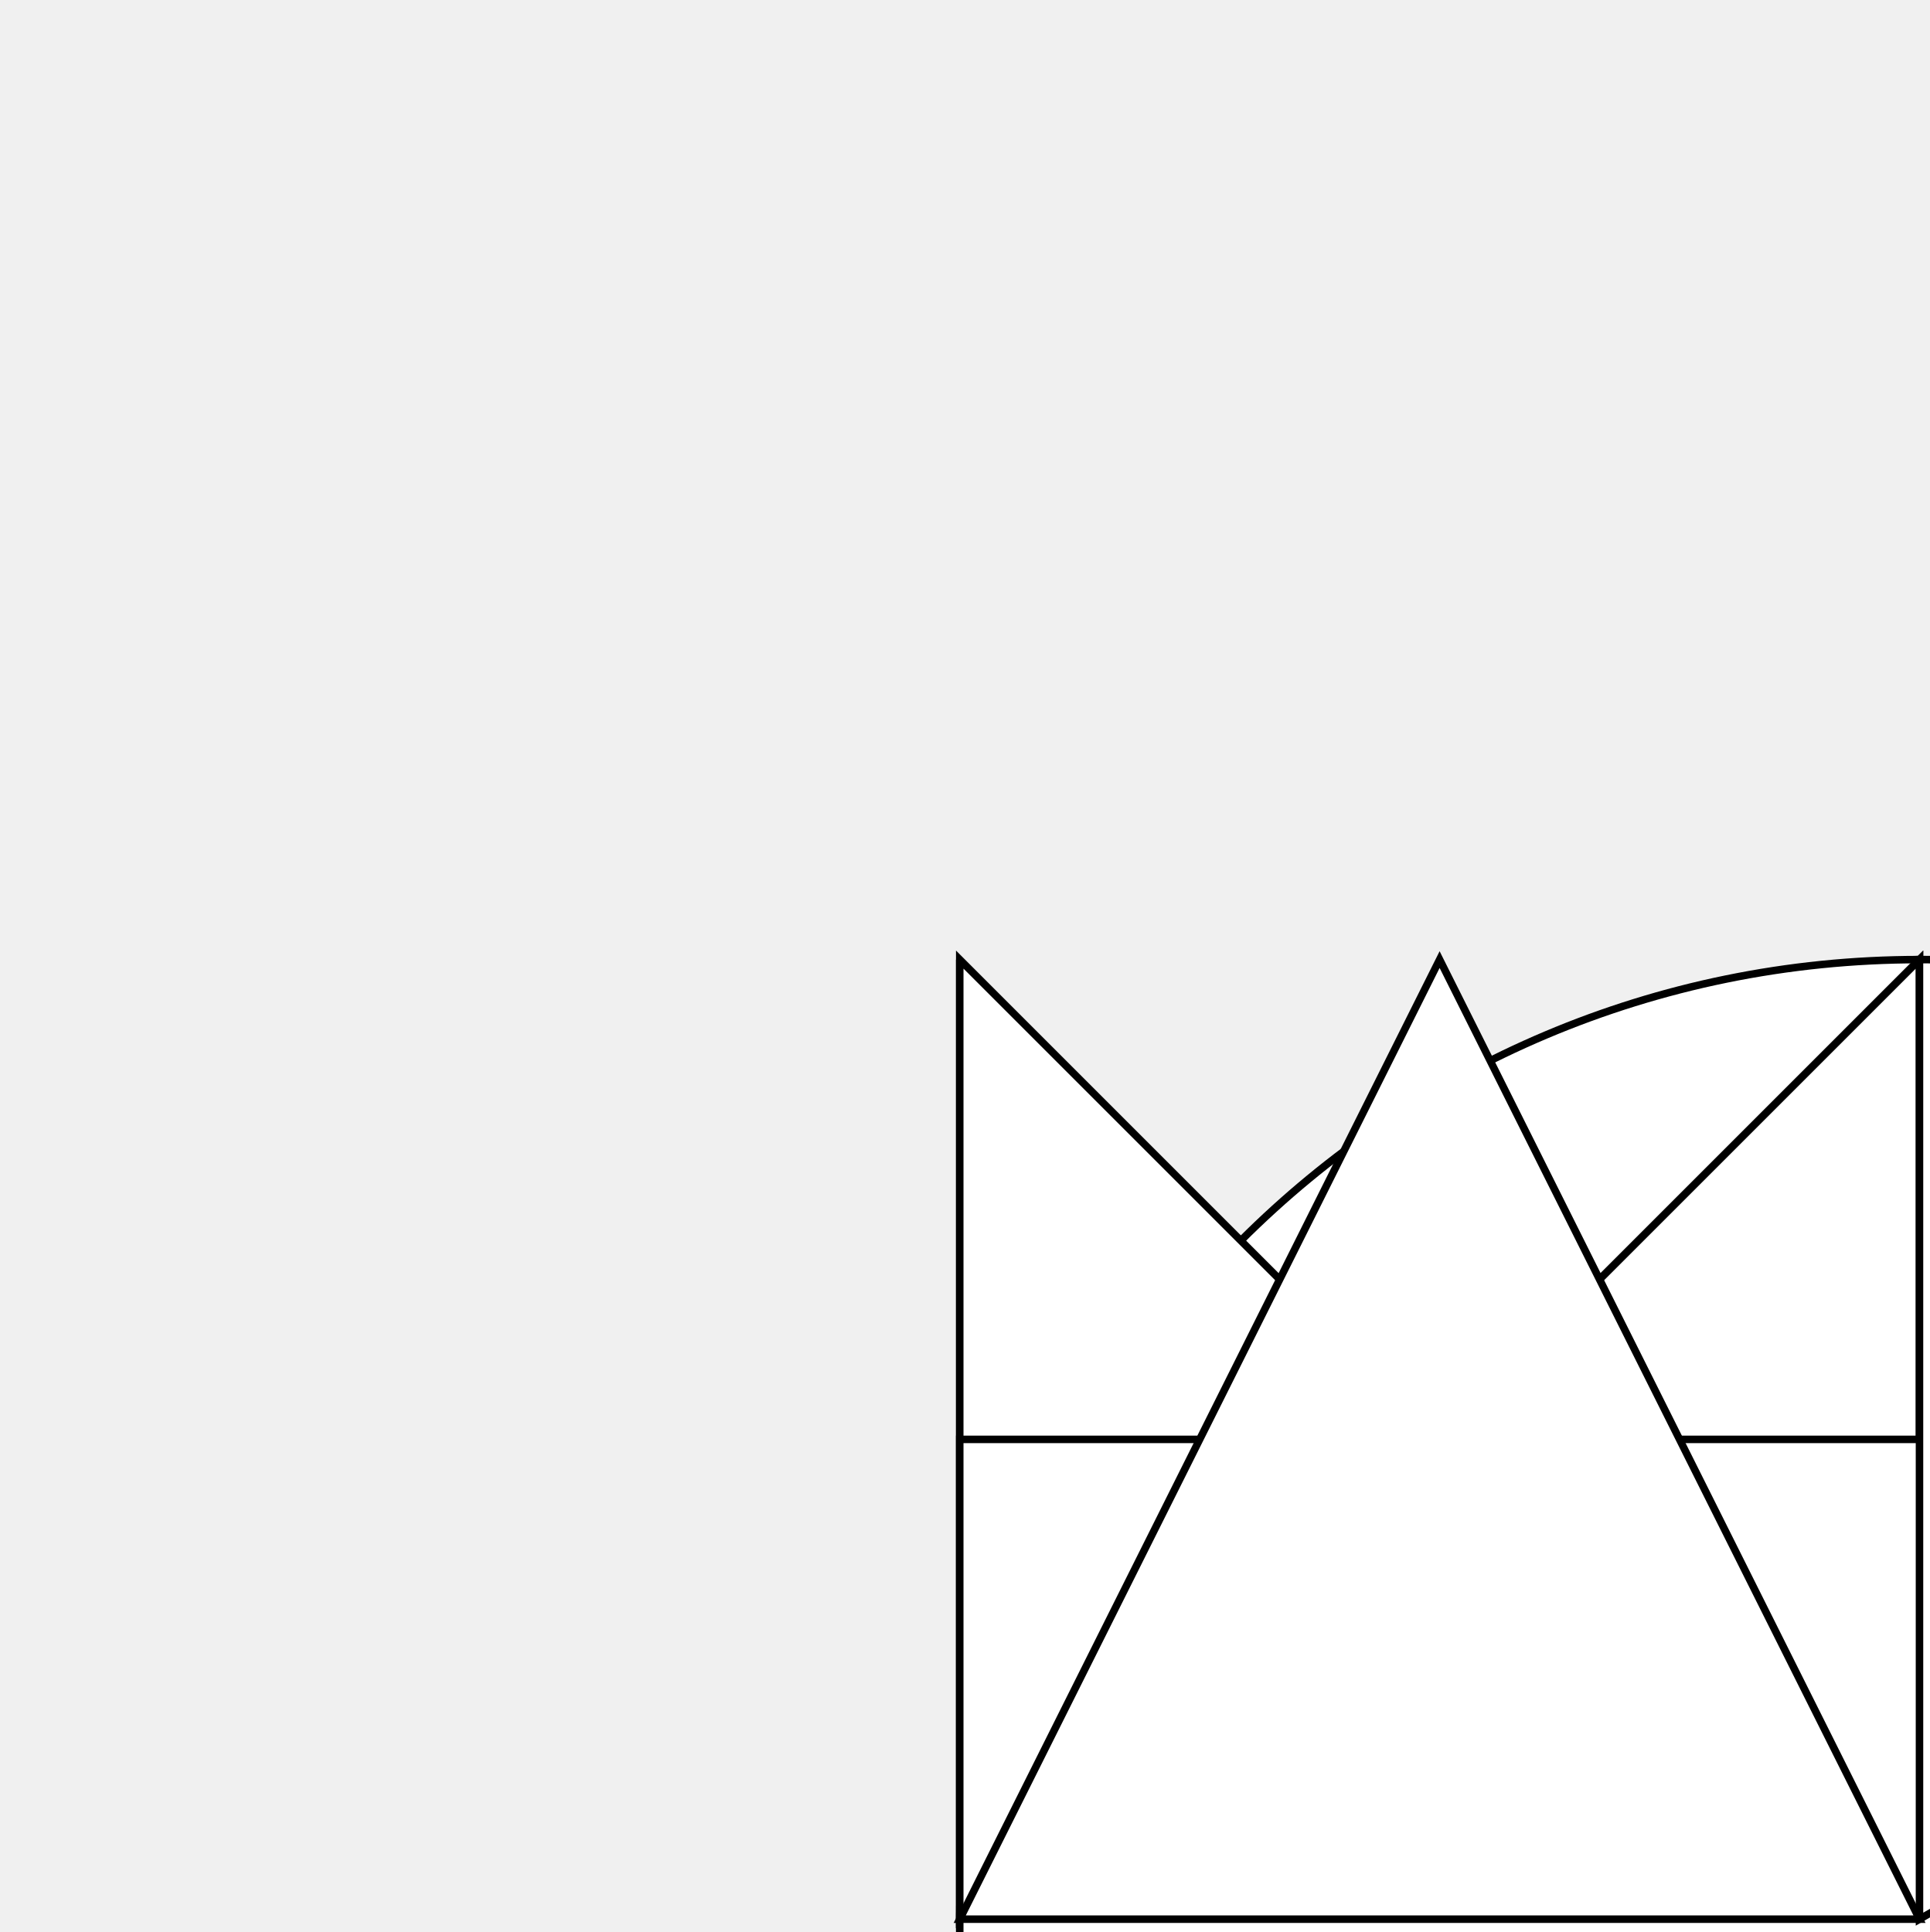
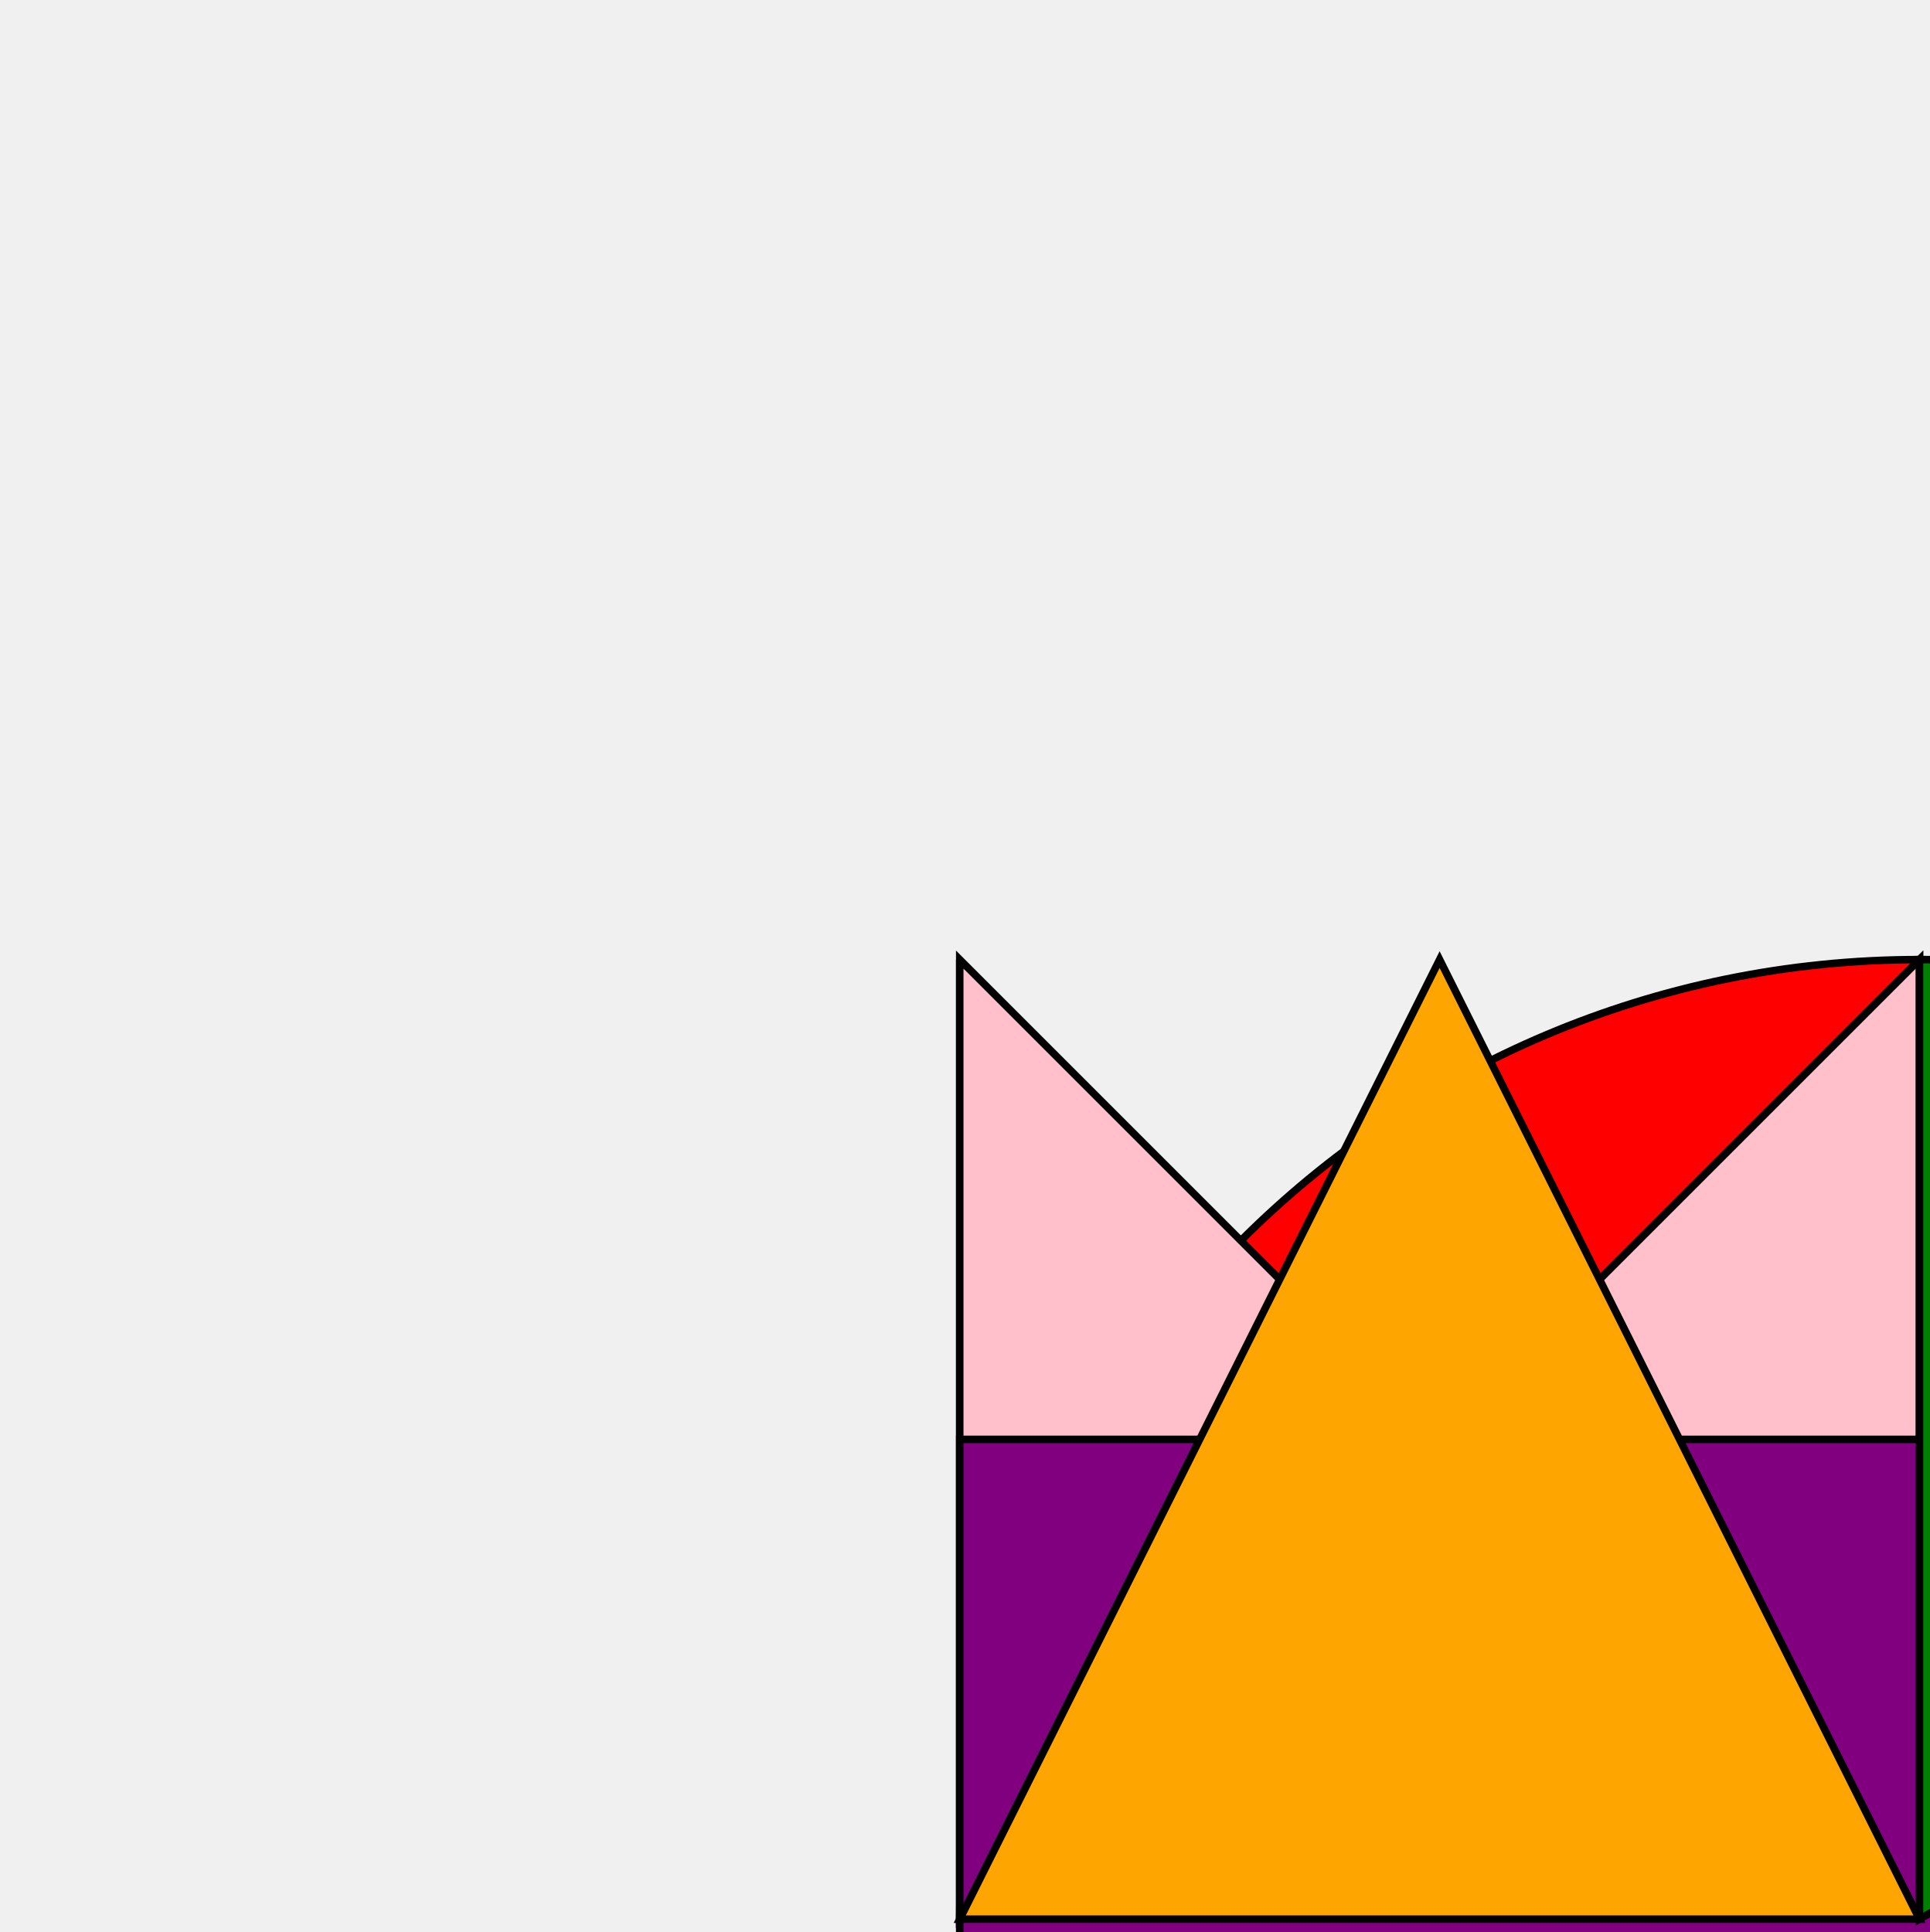
<svg xmlns="http://www.w3.org/2000/svg">
  <g>
-     <circle cx="256.0" cy="256.0" r="128.0" fill="White" stroke="black" />
-     <ellipse cx="256.0" cy="256.0" rx="128.0" ry="64.0" fill="White" stroke="black" />
-     <polyline points="128.0 128.0 128.0 256.0 256.0 128.0 256.0 256.0 " fill="White" stroke="black" />
+     <circle cx="256.0" cy="256.0" r="128.0" fill="Red" stroke="black" />
+     <ellipse cx="256.0" cy="256.0" rx="128.0" ry="64.0" fill="Yellow" stroke="black" />
+     <polyline points="128.0 128.0 128.0 256.0 256.0 128.0 256.0 256.0 " fill="Blue" stroke="black" />
    <g>
-       <polygon points="128.0 128.0 128.0 256.0 256.0 128.0 256.0 256.0 " fill="White" stroke="black" />
+       <polygon points="128.0 128.0 128.0 256.0 256.0 128.0 256.0 256.0 " fill="Pink" stroke="black" />
    </g>
-     <rect x="128.0" y="192.0" width="256.0" height="128.0" fill="White" stroke="black" />
-     <path d="M256.0 256.0L256,128A128.0,128.0 0 0 1 367,192Z" fill="White" stroke="black" />
-     <polygon points="192.0 128.0 128.0 256.0 256.0 256.0" fill="White" stroke="black" />
+     <rect x="128.0" y="192.0" width="256.0" height="128.0" fill="Purple" stroke="black" />
+     <path d="M256.0 256.0L256,128A128.0,128.0 0 0 1 367,192Z" fill="Green" stroke="black" />
+     <polygon points="192.0 128.0 128.0 256.0 256.0 256.0" fill="Orange" stroke="black" />
  </g>
</svg>
